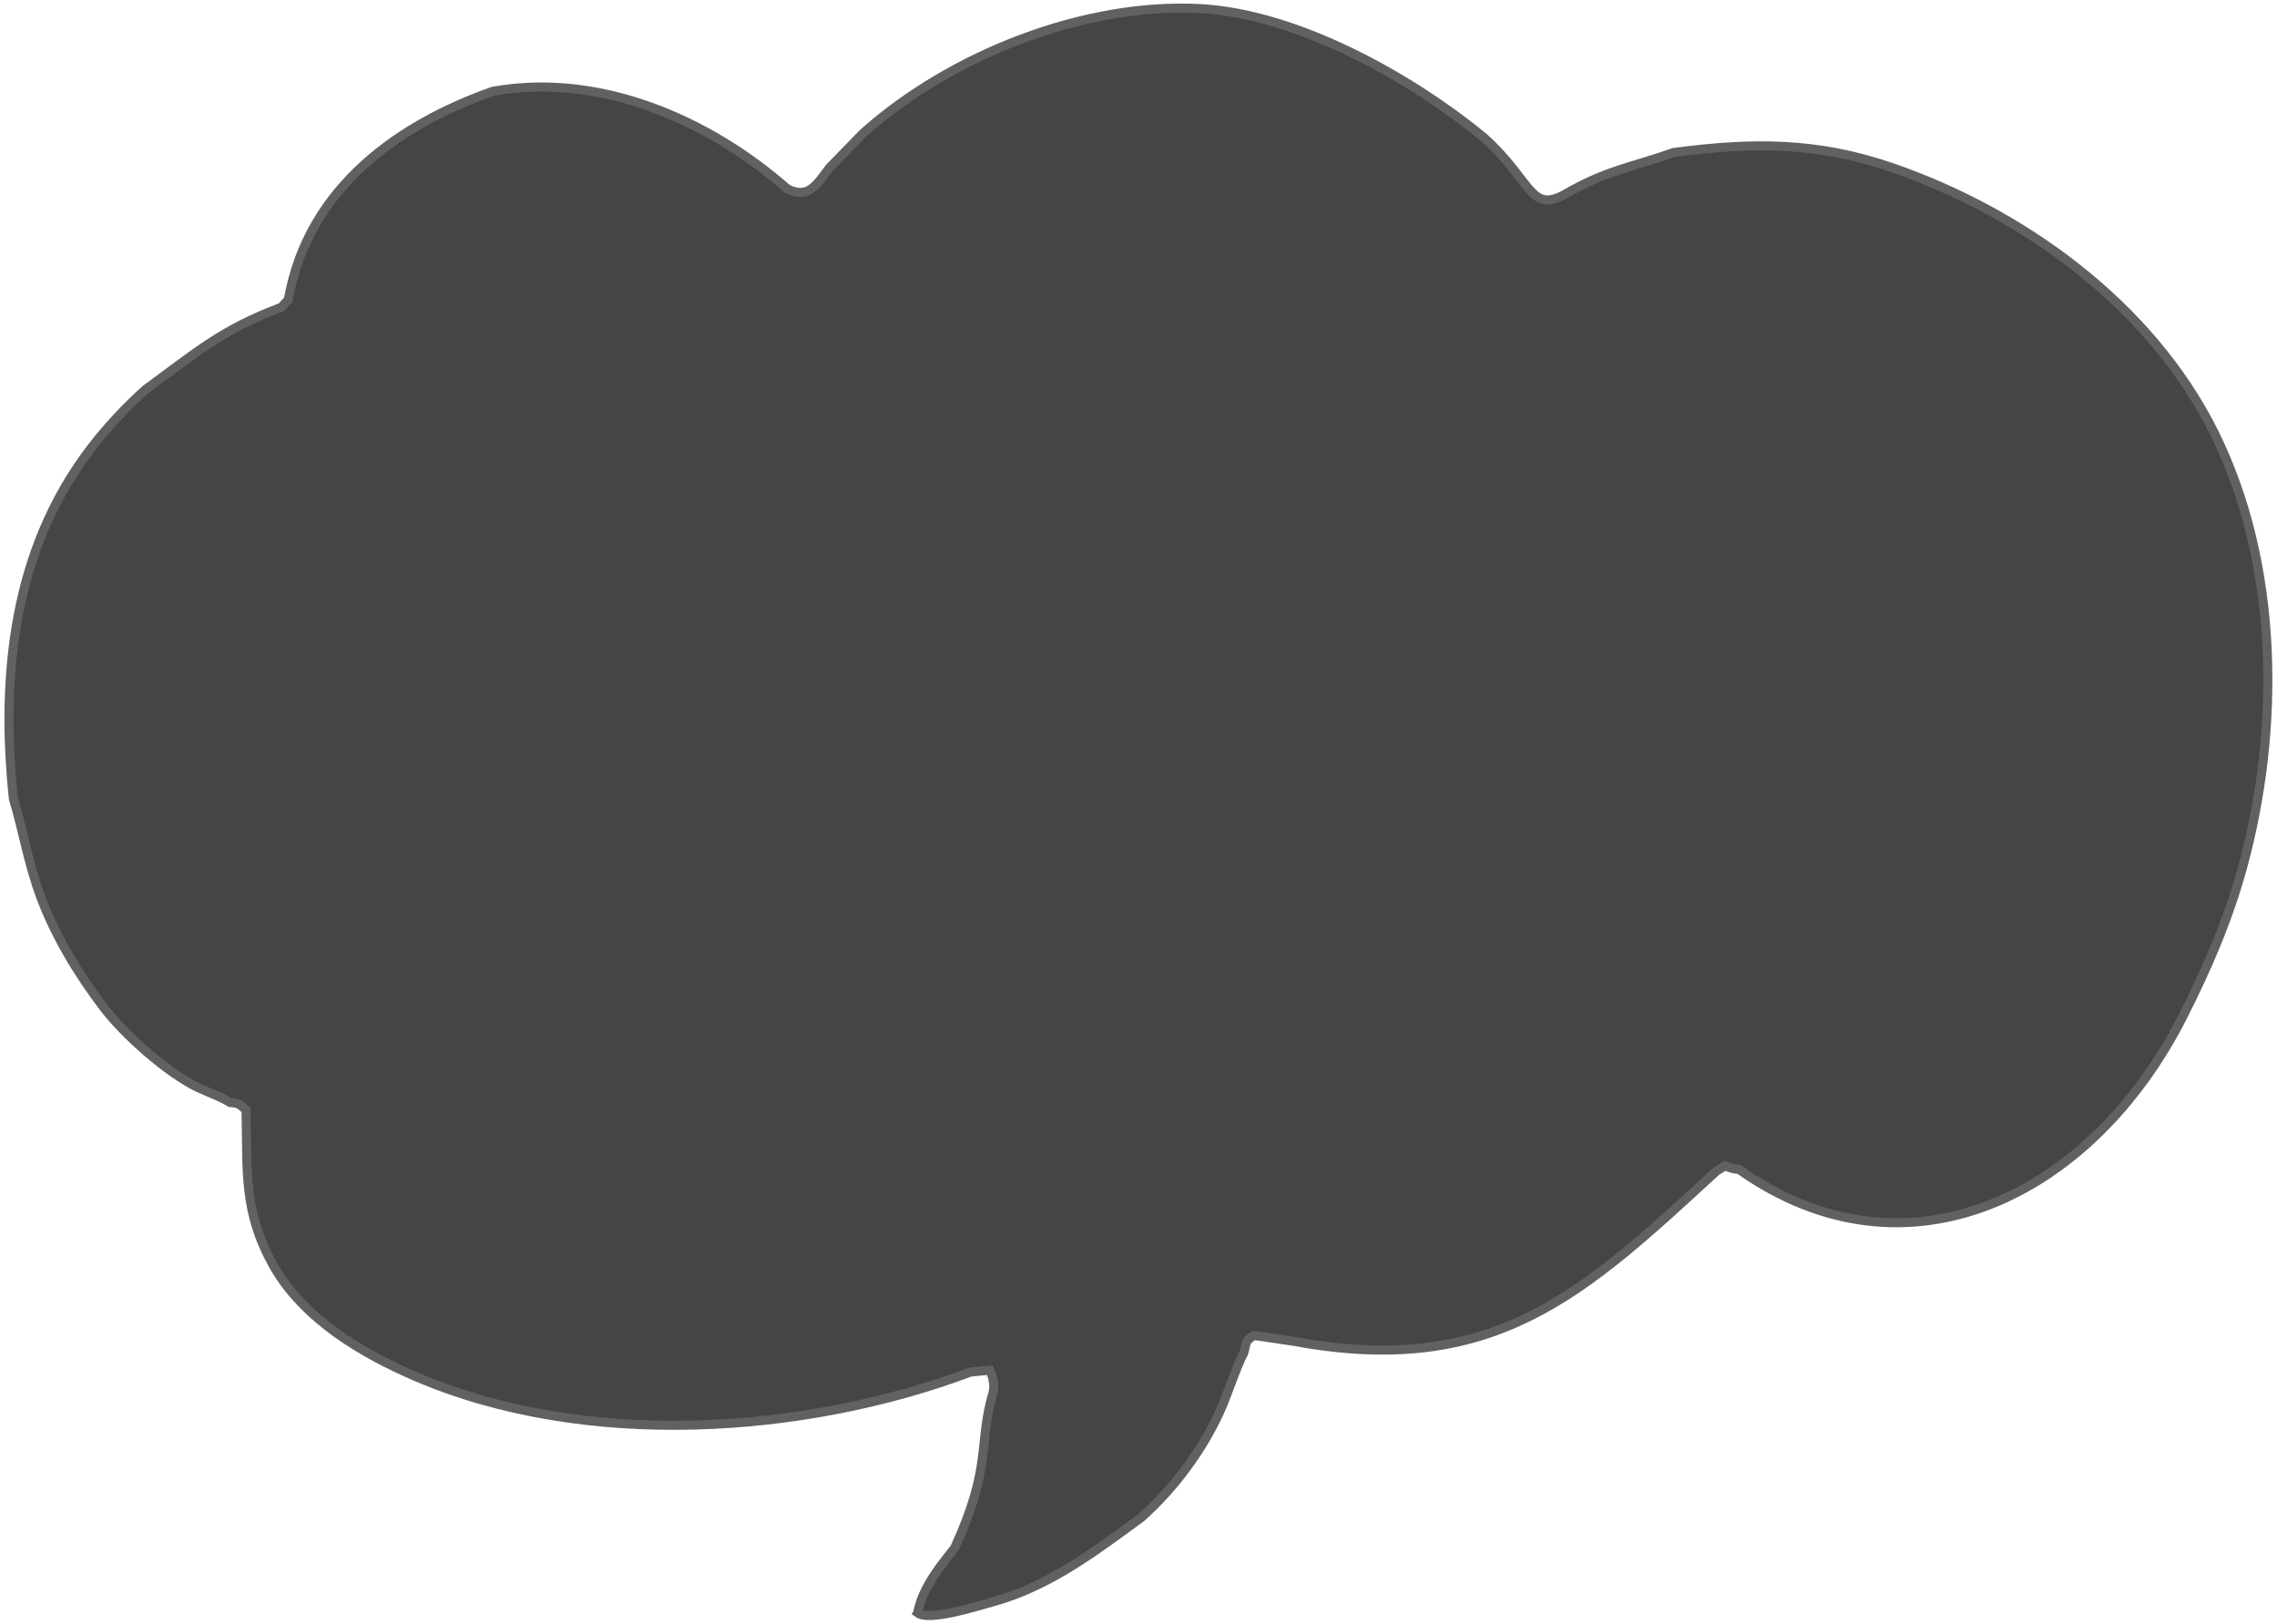
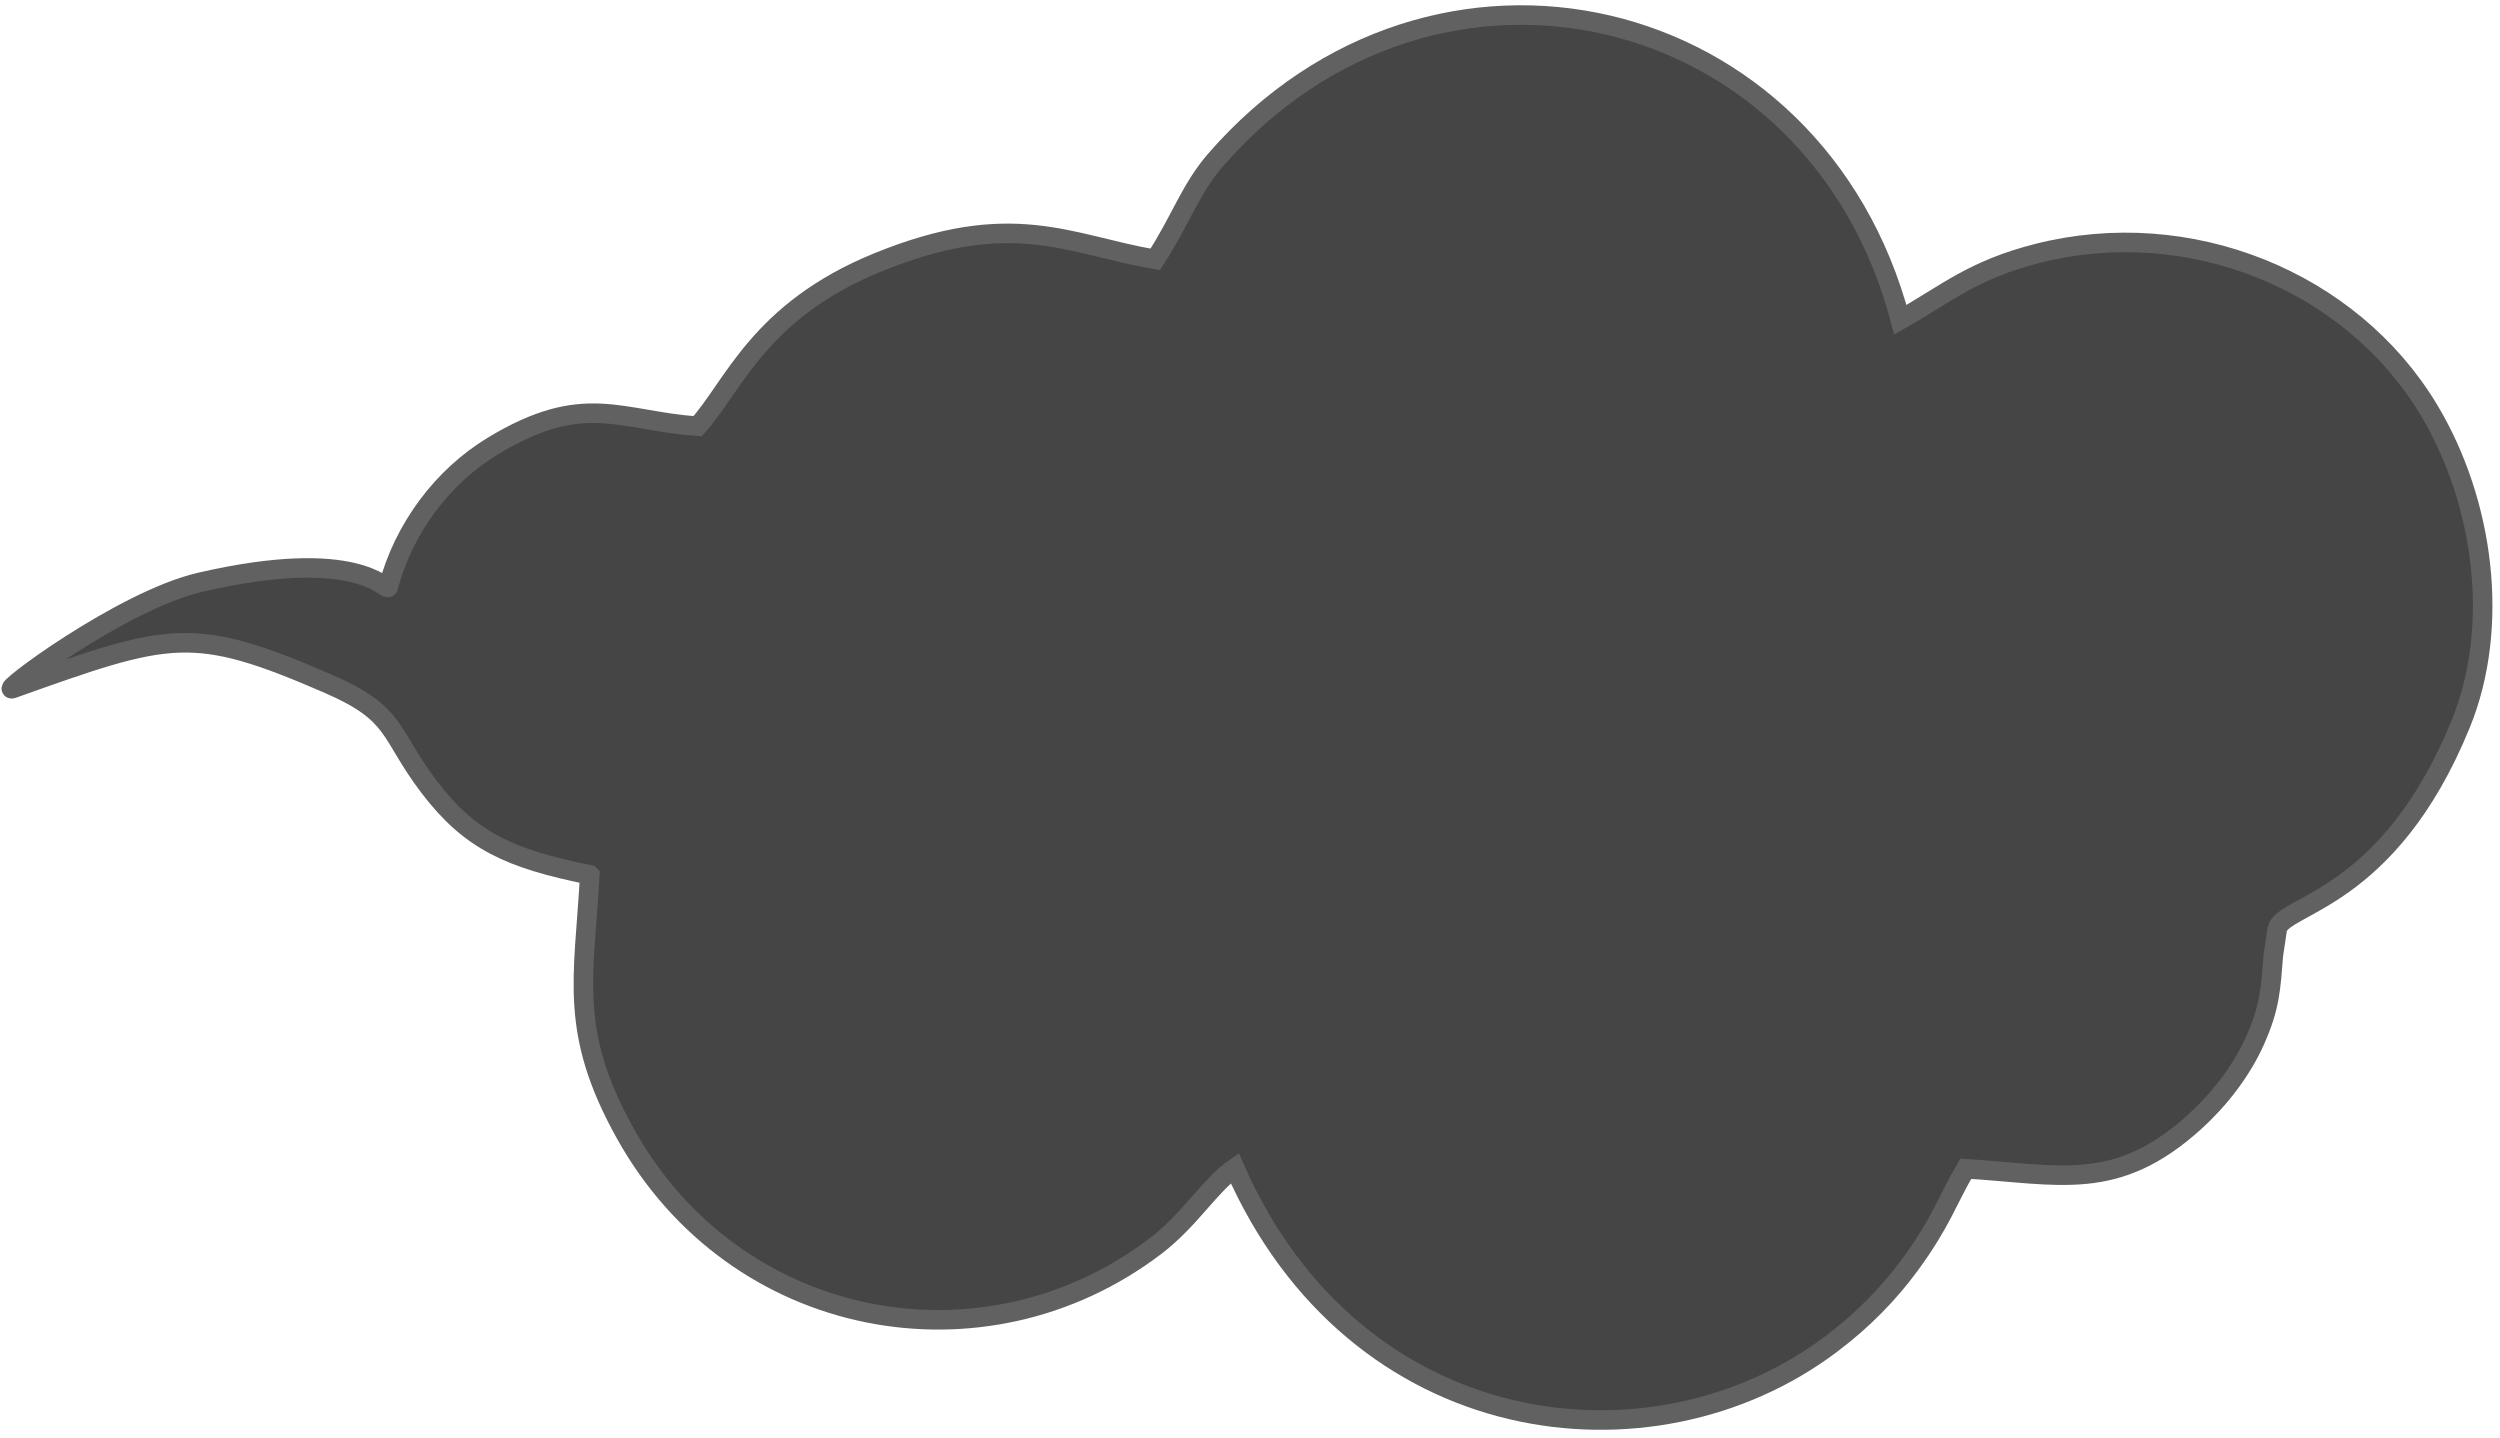
- <svg xmlns="http://www.w3.org/2000/svg" width="251" height="179" viewBox="0 0 251 179" fill="none">
-   <path fill-rule="evenodd" clip-rule="evenodd" d="M101.153 177.794C102.43 178.75 107.745 177.03 109.314 176.607C115.561 174.924 120.618 171.079 125.83 167.258C129.307 164.148 132.407 160.066 134.432 155.669C135.35 153.674 136.212 150.804 137.1 149.137C137.433 147.969 137.2 147.836 138.248 147.203L142.735 147.872C164.764 151.916 174.633 142.498 189.174 129.118L190.156 128.506C190.739 128.75 191.016 128.85 191.7 128.907C210.159 141.998 230.602 131.815 240.617 112.05C243.307 106.742 245.605 101.44 247.202 95.614C251.402 80.276 251.234 62.179 244.116 47.781C237.005 33.394 222.649 23.342 208.605 18.49C200.264 15.608 193.097 15.677 184.511 16.806C179.797 18.463 177.088 18.759 172.464 21.441C168.628 23.519 168.878 19.908 163.526 15.12C155.648 8.647 143.097 1.52 132.273 0.947C119.559 0.276 104.853 5.999 95.13 14.698L91.439 18.491C90.028 20.344 89.143 22 86.775 20.809C78.092 13.172 66.057 7.953 54.326 10.063C44.184 13.629 33.954 20.59 31.786 33.031L31.009 33.873C24.488 36.32 21.751 38.755 16.047 42.934C13.866 44.886 11.663 47.241 9.829 49.677C1.523 60.719 0.039 74.403 1.475 88.028C2.57 91.692 3.071 95.009 4.453 98.774C6.036 103.087 8.636 107.384 11.384 110.995C13.704 114.045 18.468 118.294 21.877 119.903C22.996 120.431 24.354 120.893 25.374 121.531C26.309 121.609 26.416 121.683 27.123 122.374C27.279 129.152 26.802 133.516 30.101 139.442C33.44 145.441 40.125 149.28 45.776 151.715C64.609 159.828 88.803 158.065 106.983 151.242L108.051 151.137L109.12 151.031C109.438 151.758 109.63 152.522 109.509 153.349C107.746 159.245 109.429 161.486 105.234 170.628C104.258 171.929 101.678 174.786 101.154 177.792L101.153 177.794Z" fill="#454545" stroke="#616161" stroke-miterlimit="22.926" stroke-linecap="square" />
+ <svg xmlns="http://www.w3.org/2000/svg" width="327" height="188" viewBox="0 0 327 188" fill="none">
+   <path fill-rule="evenodd" clip-rule="evenodd" d="M77.144 114.437C76.401 127.967 74.321 134.86 81.813 148.304C96.169 174.06 128.704 180.022 151.082 163.031C155.706 159.52 158.265 154.994 161.506 152.791C177.25 188.689 216.073 193.414 239.457 175.846C243.804 172.579 247.145 169.07 249.78 165.484C253.923 159.839 254.654 157.086 257.122 152.877C269.403 153.623 276.78 156.034 287.049 146.749C290.206 143.895 293.18 140.115 294.978 136.058C296.936 131.647 297.004 129.296 297.36 124.903L297.865 121.527C298.574 118.247 312.388 117.899 321.858 94.701C327.069 81.937 324.912 65.635 317.685 53.6C307.516 36.665 286.316 28.096 266.489 33.15C258.064 35.296 254.679 38.356 248.566 41.822C237.467 -0.261 187.529 -11.918 158.999 20.925C155.665 24.762 154.428 28.837 151.099 33.925C139.819 32.004 132.413 27.132 114.794 34.33C99.226 40.686 95.953 50.543 91.248 55.751C81.033 55.02 76.369 51.122 64.442 58.354C57.906 62.319 52.821 69.043 50.765 76.822C50.36 77.239 46.769 71.41 26.191 76.16C15.929 78.527 -0.431 90.808 1.659 90.062C22.283 82.693 25.163 81.721 42.954 89.444C52.046 93.391 50.767 95.832 56.088 102.873C61.495 110.004 66.654 112.313 77.142 114.435L77.144 114.437Z" fill="#454545" stroke="#616161" stroke-width="2.555" stroke-miterlimit="22.926" stroke-linecap="square" />
</svg>
